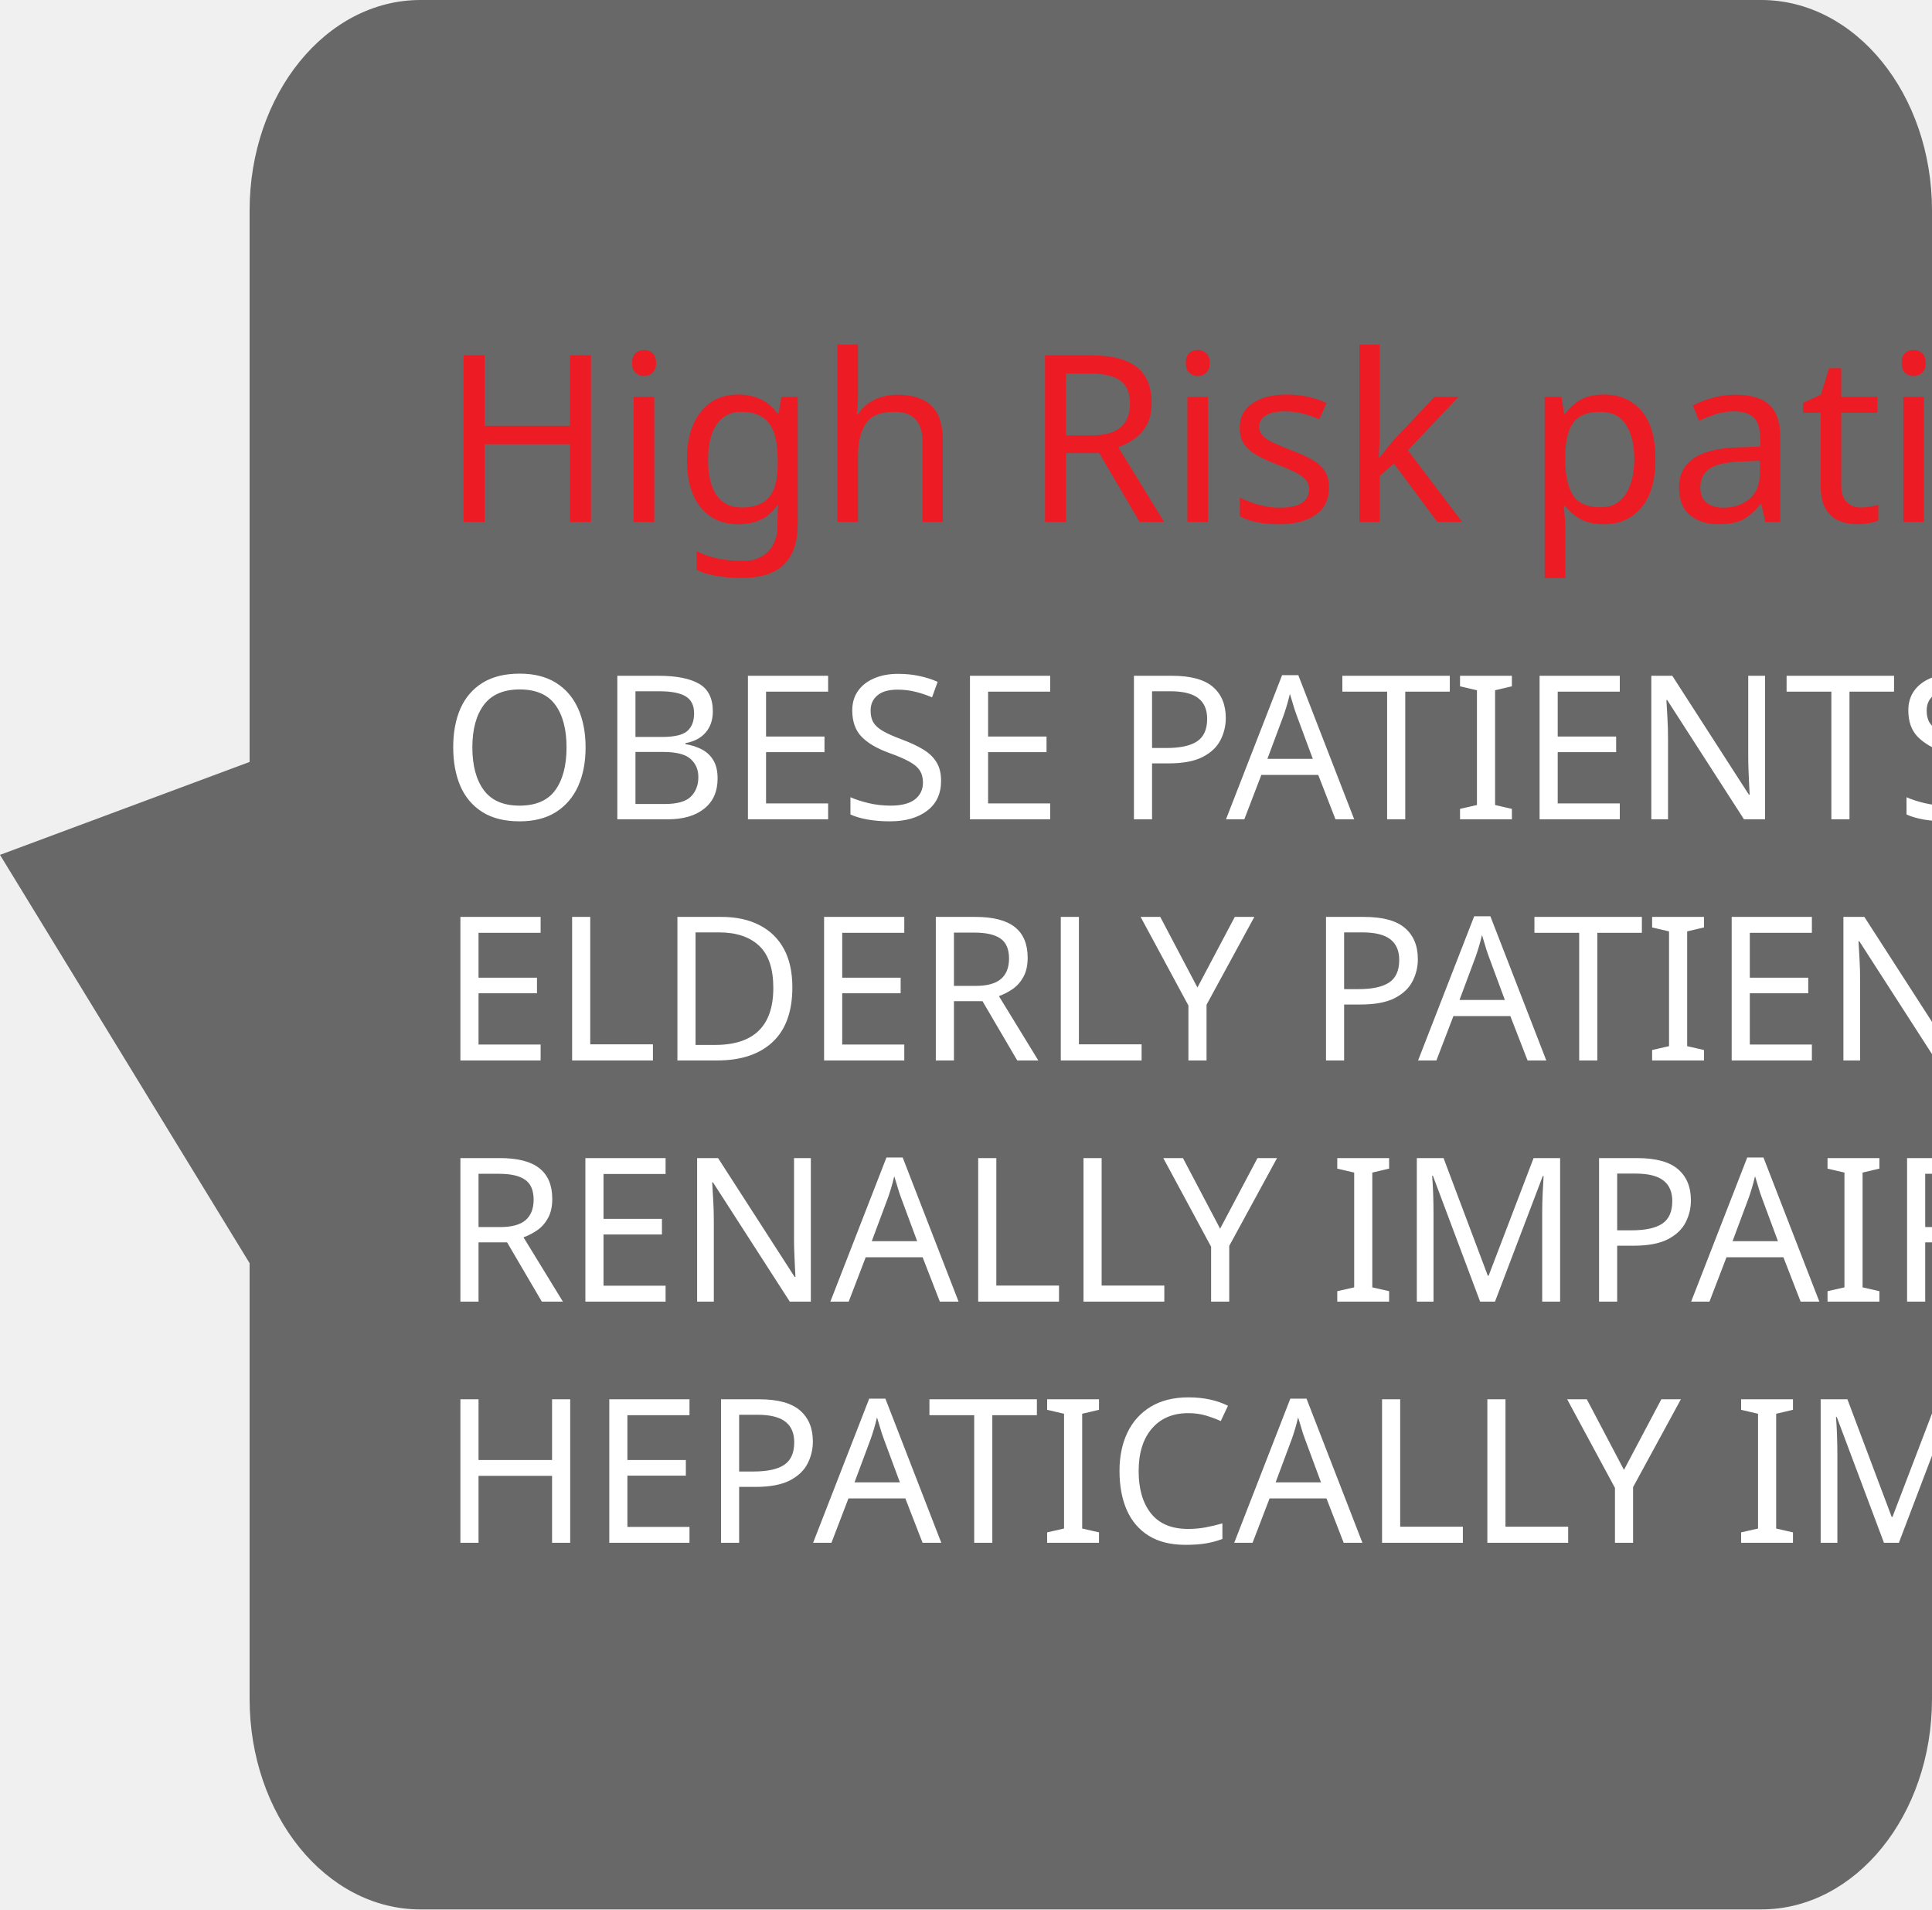
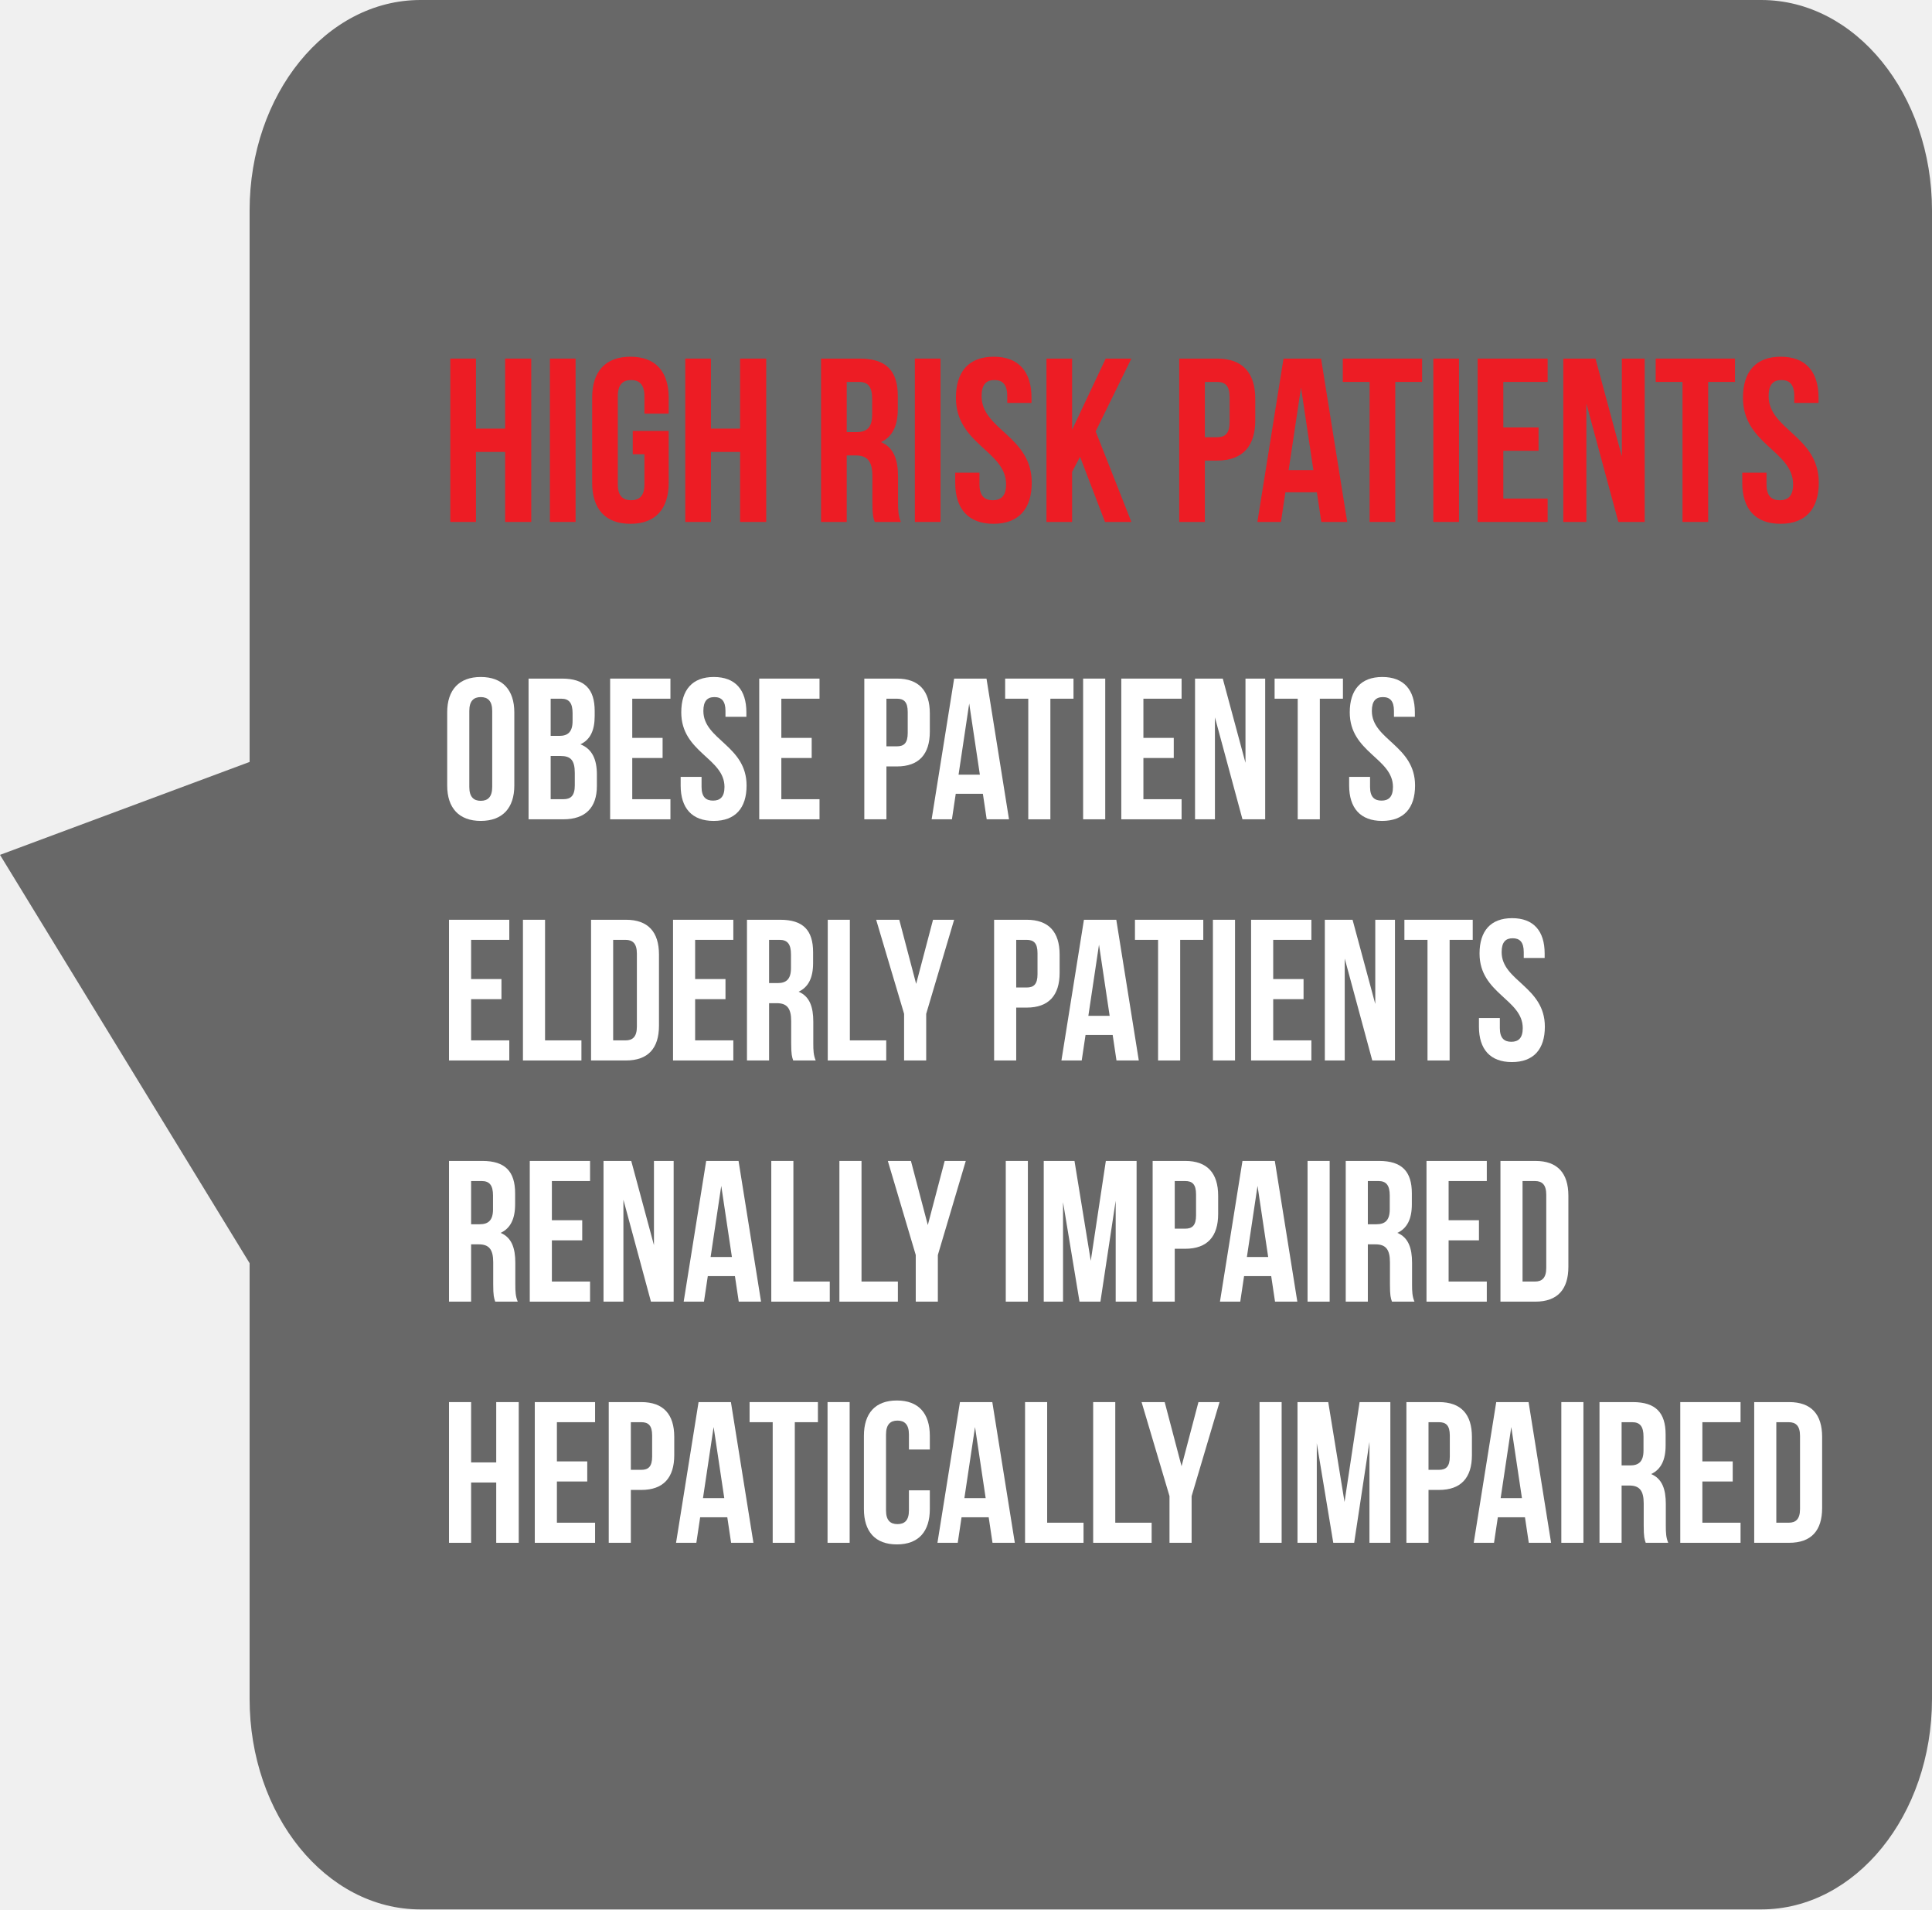
<svg xmlns="http://www.w3.org/2000/svg" version="1.1" id="Layer_1" x="0px" y="0px" width="298.077px" height="294.531px" viewBox="0 0 298.077 294.531" enable-background="new 0 0 298.077 294.531" xml:space="preserve">
  <g>
    <g>
      <path fill="#686868" d="M64.869,0C50.307,0,38.51,14.529,38.51,32.474v85.055L0,131.864l38.51,62.984v67.207    c0,17.941,11.796,32.475,26.358,32.475h206.863c14.549,0,26.346-14.533,26.346-32.475V32.474C298.077,14.529,286.28,0,271.731,0    H64.869z" />
    </g>
  </g>
-   <rect x="288.417" y="26.624" fill="none" width="257.265" height="42.735" />
-   <text transform="matrix(1 0 0 1 388.5269 54.624)" fill="#DFE260" font-family="'BebasNeue'" font-size="40">Head &amp; Neck</text>
-   <rect x="68.034" y="104.679" fill="none" width="226.367" height="199.534" />
-   <text transform="matrix(1 0 0 1 68.0337 126.3789)">
-     <tspan x="0" y="0" fill="#FFFFFF" font-family="'BebasNeue'" font-size="31">OBESE PATIENTS</tspan>
-     <tspan x="0" y="37.199" fill="#FFFFFF" font-family="'BebasNeue'" font-size="31">ELDERLY PATIENTS</tspan>
-     <tspan x="0" y="74.4" fill="#FFFFFF" font-family="'BebasNeue'" font-size="31">RENALLY IMPAIRED</tspan>
-     <tspan x="0" y="111.6" fill="#FFFFFF" font-family="'BebasNeue'" font-size="31">HEPATICALLY IMPAIRED</tspan>
-   </text>
-   <rect x="68.034" y="55.31" fill="none" width="257.266" height="82.439" />
-   <text transform="matrix(1 0 0 1 68.0337 80.5098)" fill="#ED1C24" font-family="'BebasNeue'" font-size="36">High Risk patients</text>
+   <g>
+     <rect x="288.417" y="26.624" fill="none" width="257.265" height="42.735" />
+   </g>
+   <g>
+     <rect x="68.034" y="104.679" fill="none" width="226.367" height="199.534" />
+     <path fill="#FFFFFF" d="M68.995,109.883c0-3.473,1.83-5.457,5.178-5.457s5.178,1.984,5.178,5.457v11.287   c0,3.473-1.83,5.457-5.178,5.457s-5.178-1.984-5.178-5.457V109.883z M72.406,121.387c0,1.551,0.682,2.139,1.767,2.139   s1.767-0.588,1.767-2.139v-11.721c0-1.551-0.682-2.139-1.767-2.139s-1.767,0.588-1.767,2.139V121.387z" />
+     <path fill="#FFFFFF" d="M91.75,109.666v0.775c0,2.232-0.682,3.658-2.201,4.371c1.829,0.714,2.542,2.357,2.542,4.652v1.767   c0,3.349-1.767,5.147-5.178,5.147H81.55v-21.705h5.147C90.231,104.674,91.75,106.318,91.75,109.666z M84.96,107.775v5.736h1.333   c1.271,0,2.047-0.559,2.047-2.295v-1.209c0-1.551-0.527-2.232-1.736-2.232H84.96z M84.96,116.611v6.666h1.953   c1.147,0,1.768-0.527,1.768-2.139v-1.892c0-2.015-0.651-2.636-2.201-2.636H84.96z" />
+     <path fill="#FFFFFF" d="M97.546,113.82h4.682v3.102h-4.682v6.355h5.891v3.102h-9.302v-21.705h9.302v3.102h-5.891V113.82z" />
+     <path fill="#FFFFFF" d="M110.132,104.426c3.317,0,5.023,1.984,5.023,5.457v0.683h-3.225v-0.899c0-1.551-0.62-2.139-1.706-2.139   c-1.085,0-1.705,0.588-1.705,2.139c0,4.465,6.666,5.303,6.666,11.504c0,3.473-1.736,5.457-5.085,5.457s-5.085-1.984-5.085-5.457   v-1.334h3.225v1.551c0,1.551,0.683,2.107,1.768,2.107s1.768-0.557,1.768-2.107c0-4.465-6.667-5.303-6.667-11.504   C105.109,106.41,106.815,104.426,110.132,104.426z" />
+     <path fill="#FFFFFF" d="M120.548,113.82h4.682v3.102h-4.682v6.355h5.891v3.102h-9.302v-21.705h9.302v3.102h-5.891V113.82z" />
+     <path fill="#FFFFFF" d="M143.458,110.039v2.82c0,3.473-1.674,5.365-5.085,5.365h-1.612v8.154h-3.411v-21.705h5.023   C141.784,104.674,143.458,106.566,143.458,110.039z M136.761,107.775v7.348h1.612c1.085,0,1.674-0.496,1.674-2.047v-3.255   c0-1.55-0.589-2.046-1.674-2.046H136.761z" />
+     <path fill="#FFFFFF" d="M155.673,126.379h-3.442l-0.589-3.938h-4.186l-0.589,3.938h-3.131l3.473-21.705h4.992L155.673,126.379z    M147.89,119.495h3.287l-1.644-10.976L147.89,119.495z" />
+     <path fill="#FFFFFF" d="M155.081,104.674h10.542v3.102h-3.566v18.604h-3.41v-18.604h-3.566V104.674z" />
+     <path fill="#FFFFFF" d="M167.109,104.674h3.411v21.705h-3.411V104.674z" />
+     <path fill="#FFFFFF" d="M176.409,113.82h4.682v3.102h-4.682v6.355h5.891v3.102h-9.302v-21.705h9.302v3.102h-5.891V113.82z" />
+     <path fill="#FFFFFF" d="M187.445,110.658v15.721h-3.069v-21.705h4.278l3.504,12.992v-12.992h3.039v21.705h-3.503L187.445,110.658z" />
+     <path fill="#FFFFFF" d="M196.651,104.674h10.542v3.102h-3.565v18.604h-3.411v-18.604h-3.565V104.674z" />
+     <path fill="#FFFFFF" d="M213.268,104.426c3.318,0,5.023,1.984,5.023,5.457v0.683h-3.225v-0.899c0-1.551-0.62-2.139-1.705-2.139   c-1.085,0-1.706,0.588-1.706,2.139c0,4.465,6.667,5.303,6.667,11.504c0,3.473-1.736,5.457-5.085,5.457s-5.085-1.984-5.085-5.457   v-1.334h3.225v1.551c0,1.551,0.682,2.107,1.767,2.107s1.767-0.557,1.767-2.107c0-4.465-6.666-5.303-6.666-11.504   C208.245,106.41,209.95,104.426,213.268,104.426z" />
+     <path fill="#FFFFFF" d="M72.685,151.021h4.682v3.1h-4.682v6.357h5.891v3.1h-9.302v-21.703h9.302v3.1h-5.891V151.021z" />
+     <path fill="#FFFFFF" d="M80.682,141.875h3.411v18.604h5.612v3.1h-9.023V141.875z" />
+     <path fill="#FFFFFF" d="M91.19,141.875h5.395c3.411,0,5.085,1.891,5.085,5.363v10.977c0,3.473-1.674,5.363-5.085,5.363H91.19   V141.875z M94.601,144.975v15.504h1.922c1.085,0,1.736-0.559,1.736-2.109v-11.285c0-1.551-0.651-2.109-1.736-2.109H94.601z" />
+     <path fill="#FFFFFF" d="M107.249,151.021h4.682v3.1h-4.682v6.357h5.891v3.1h-9.302v-21.703h9.302v3.1h-5.891V151.021z" />
+     <path fill="#FFFFFF" d="M122.377,163.578c-0.186-0.558-0.31-0.898-0.31-2.666v-3.41c0-2.016-0.682-2.76-2.232-2.76h-1.178v8.836   h-3.411v-21.703h5.147c3.535,0,5.054,1.643,5.054,4.992v1.705c0,2.232-0.713,3.689-2.232,4.402   c1.705,0.713,2.263,2.356,2.263,4.619v3.35c0,1.055,0.031,1.829,0.372,2.635H122.377z M118.656,144.975v6.666h1.333   c1.271,0,2.046-0.557,2.046-2.293v-2.141c0-1.55-0.527-2.232-1.736-2.232H118.656z" />
+     <path fill="#FFFFFF" d="M127.708,141.875h3.411v18.604h5.612v3.1h-9.022V141.875z" />
+     <path fill="#FFFFFF" d="M139.488,156.385l-4.31-14.51h3.565l2.604,9.891l2.604-9.891h3.256l-4.31,14.51v7.193h-3.411V156.385z" />
+     <path fill="#FFFFFF" d="M163.483,147.238v2.822c0,3.473-1.674,5.363-5.085,5.363h-1.612v8.154h-3.411v-21.703h5.023   C161.809,141.875,163.483,143.766,163.483,147.238z M156.786,144.975v7.35h1.612c1.085,0,1.674-0.496,1.674-2.047v-3.256   c0-1.551-0.589-2.047-1.674-2.047H156.786z" />
+     <path fill="#FFFFFF" d="M175.698,163.578h-3.442l-0.589-3.938h-4.186l-0.589,3.938h-3.131l3.473-21.703h4.992L175.698,163.578z    M167.916,156.695h3.287l-1.644-10.977L167.916,156.695z" />
+     <path fill="#FFFFFF" d="M175.106,141.875h10.542v3.1h-3.566v18.604h-3.41v-18.604h-3.566V141.875z" />
+     <path fill="#FFFFFF" d="M187.134,141.875h3.411v21.703h-3.411V141.875z" />
+     <path fill="#FFFFFF" d="M196.435,151.021h4.682v3.1h-4.682v6.357h5.891v3.1h-9.302v-21.703h9.302v3.1h-5.891V151.021z" />
+     <path fill="#FFFFFF" d="M207.47,147.859v15.719h-3.069v-21.703h4.278l3.504,12.99v-12.99h3.039v21.703h-3.503L207.47,147.859z" />
+     <path fill="#FFFFFF" d="M216.676,141.875h10.542v3.1h-3.565v18.604h-3.411v-18.604h-3.565V141.875z" />
+     <path fill="#FFFFFF" d="M233.293,141.627c3.318,0,5.023,1.984,5.023,5.457v0.682h-3.225v-0.898c0-1.551-0.62-2.141-1.705-2.141   c-1.085,0-1.706,0.59-1.706,2.141c0,4.465,6.667,5.301,6.667,11.502c0,3.473-1.736,5.457-5.085,5.457s-5.085-1.984-5.085-5.457   v-1.332h3.225v1.549c0,1.551,0.682,2.109,1.767,2.109s1.767-0.559,1.767-2.109c0-4.465-6.666-5.301-6.666-11.502   C228.27,143.611,229.975,141.627,233.293,141.627z" />
+     <path fill="#FFFFFF" d="M76.405,200.779c-0.186-0.559-0.31-0.9-0.31-2.667v-3.411c0-2.016-0.682-2.76-2.232-2.76h-1.178v8.838   h-3.411v-21.705h5.147c3.535,0,5.054,1.645,5.054,4.992v1.705c0,2.232-0.713,3.689-2.232,4.403c1.705,0.714,2.263,2.356,2.263,4.62   v3.348c0,1.055,0.031,1.83,0.372,2.637H76.405z M72.685,182.176v6.666h1.333c1.271,0,2.046-0.559,2.046-2.295v-2.139   c0-1.551-0.527-2.232-1.736-2.232H72.685z" />
+     <path fill="#FFFFFF" d="M85.146,188.221h4.682v3.102h-4.682v6.355h5.891v3.102h-9.302v-21.705h9.302v3.102h-5.891V188.221z" />
+     <path fill="#FFFFFF" d="M96.182,185.059v15.721h-3.069v-21.705h4.278l3.504,12.992v-12.992h3.039v21.705h-3.503L96.182,185.059z" />
+     <path fill="#FFFFFF" d="M117.418,200.779h-3.441l-0.589-3.938h-4.186l-0.589,3.938h-3.132l3.473-21.705h4.992L117.418,200.779z    M109.636,193.896h3.286l-1.643-10.976L109.636,193.896z" />
+     <path fill="#FFFFFF" d="M118.997,179.074h3.411v18.604h5.612v3.102h-9.023V179.074z" />
+     <path fill="#FFFFFF" d="M129.506,179.074h3.411v18.604h5.612v3.102h-9.023V179.074z" />
+     <path fill="#FFFFFF" d="M141.287,193.586l-4.31-14.512h3.566l2.604,9.891l2.604-9.891h3.255l-4.31,14.512v7.193h-3.41V193.586z" />
+     <path fill="#FFFFFF" d="M155.174,179.074h3.411v21.705h-3.411V179.074z" />
+     <path fill="#FFFFFF" d="M168.288,194.484l2.326-15.41h4.744v21.705h-3.225v-15.565l-2.356,15.565h-3.225l-2.542-15.348v15.348   h-2.977v-21.705h4.744L168.288,194.484z" />
+     <path fill="#FFFFFF" d="M187.942,184.439v2.82c0,3.473-1.674,5.365-5.085,5.365h-1.612v8.154h-3.411v-21.705h5.023   C186.268,179.074,187.942,180.967,187.942,184.439z M181.245,182.176v7.348h1.612c1.085,0,1.674-0.496,1.674-2.047v-3.255   c0-1.55-0.589-2.046-1.674-2.046H181.245z" />
+     <path fill="#FFFFFF" d="M200.157,200.779h-3.441l-0.589-3.938h-4.186l-0.589,3.938h-3.132l3.473-21.705h4.992L200.157,200.779z    M192.375,193.896h3.286l-1.643-10.976L192.375,193.896z" />
+     <path fill="#FFFFFF" d="M201.735,179.074h3.411v21.705h-3.411V179.074z" />
+     <path fill="#FFFFFF" d="M214.756,200.779c-0.186-0.559-0.31-0.9-0.31-2.667v-3.411c0-2.016-0.682-2.76-2.232-2.76h-1.178v8.838   h-3.411v-21.705h5.147c3.535,0,5.054,1.645,5.054,4.992v1.705c0,2.232-0.713,3.689-2.232,4.403c1.706,0.714,2.264,2.356,2.264,4.62   v3.348c0,1.055,0.031,1.83,0.372,2.637H214.756z M211.036,182.176v6.666h1.333c1.271,0,2.047-0.559,2.047-2.295v-2.139   c0-1.551-0.527-2.232-1.736-2.232H211.036z" />
+     <path fill="#FFFFFF" d="M223.498,188.221h4.682v3.102h-4.682v6.355h5.891v3.102h-9.302v-21.705h9.302v3.102h-5.891V188.221z" />
+     <path fill="#FFFFFF" d="M231.495,179.074h5.395c3.411,0,5.085,1.893,5.085,5.365v10.975c0,3.473-1.674,5.365-5.085,5.365h-5.395   V179.074z M234.905,182.176v15.502h1.922c1.085,0,1.736-0.558,1.736-2.107v-11.287c0-1.55-0.651-2.107-1.736-2.107H234.905z" />
+     <path fill="#FFFFFF" d="M72.685,237.979h-3.411v-21.704h3.411v9.302h3.875v-9.302h3.473v21.704H76.56v-9.302h-3.875V237.979z" />
+     <path fill="#FFFFFF" d="M85.921,225.422h4.682v3.1h-4.682v6.356h5.891v3.101h-9.302v-21.704h9.302v3.101h-5.891V225.422z" />
+     <path fill="#FFFFFF" d="M104.026,221.639v2.821c0,3.473-1.674,5.364-5.085,5.364h-1.612v8.154h-3.411v-21.704h5.023   C102.352,216.274,104.026,218.166,104.026,221.639z M97.329,219.375v7.348h1.612c1.085,0,1.674-0.496,1.674-2.045v-3.256   c0-1.551-0.589-2.047-1.674-2.047H97.329z" />
+     <path fill="#FFFFFF" d="M116.241,237.979h-3.442l-0.589-3.938h-4.186l-0.589,3.938h-3.131l3.473-21.704h4.992L116.241,237.979z    M108.458,231.096h3.287l-1.644-10.977L108.458,231.096z" />
+     <path fill="#FFFFFF" d="M115.649,216.274h10.542v3.101h-3.566v18.604h-3.41v-18.604h-3.566V216.274z" />
+     <path fill="#FFFFFF" d="M127.677,216.274h3.411v21.704h-3.411V216.274z" />
+     <path fill="#FFFFFF" d="M143.458,229.887v2.883c0,3.473-1.736,5.457-5.085,5.457s-5.085-1.984-5.085-5.457v-11.286   c0-3.473,1.736-5.457,5.085-5.457s5.085,1.984,5.085,5.457v2.108h-3.225v-2.326c0-1.549-0.682-2.139-1.767-2.139   s-1.767,0.59-1.767,2.139v11.721c0,1.551,0.682,2.109,1.767,2.109s1.767-0.559,1.767-2.109v-3.1H143.458z" />
+     <path fill="#FFFFFF" d="M156.57,237.979h-3.442l-0.589-3.938h-4.186l-0.589,3.938h-3.131l3.473-21.704h4.992L156.57,237.979z    M148.788,231.096h3.287l-1.644-10.977L148.788,231.096z" />
+     <path fill="#FFFFFF" d="M158.149,216.274h3.411v18.604h5.612v3.101h-9.022V216.274z" />
+     <path fill="#FFFFFF" d="M168.658,216.274h3.411v18.604h5.612v3.101h-9.022V216.274z" />
+     <path fill="#FFFFFF" d="M180.438,230.785l-4.31-14.511h3.565l2.604,9.892l2.604-9.892h3.256l-4.31,14.511v7.193h-3.411V230.785z" />
+     <path fill="#FFFFFF" d="M194.326,216.274h3.411v21.704h-3.411V216.274z" />
+     <path fill="#FFFFFF" d="M207.44,231.684l2.325-15.409h4.744v21.704h-3.225v-15.564l-2.356,15.564h-3.225l-2.543-15.348v15.348   h-2.977v-21.704h4.744L207.44,231.684z" />
+     <path fill="#FFFFFF" d="M227.094,221.639v2.821c0,3.473-1.674,5.364-5.085,5.364h-1.612v8.154h-3.411v-21.704h5.023   C225.419,216.274,227.094,218.166,227.094,221.639z M220.396,219.375v7.348h1.612c1.085,0,1.674-0.496,1.674-2.045v-3.256   c0-1.551-0.589-2.047-1.674-2.047H220.396z" />
+     <path fill="#FFFFFF" d="M239.309,237.979h-3.442l-0.589-3.938h-4.186l-0.589,3.938h-3.131l3.473-21.704h4.992L239.309,237.979z    M231.526,231.096h3.287l-1.644-10.977L231.526,231.096z" />
+     <path fill="#FFFFFF" d="M240.887,216.274h3.411v21.704h-3.411V216.274z" />
+     <path fill="#FFFFFF" d="M253.908,237.979c-0.186-0.559-0.31-0.898-0.31-2.666v-3.411c0-2.015-0.682-2.759-2.232-2.759h-1.178v8.836   h-3.411v-21.704h5.147c3.535,0,5.054,1.644,5.054,4.991v1.706c0,2.232-0.713,3.69-2.232,4.403c1.705,0.713,2.263,2.355,2.263,4.619   v3.35c0,1.053,0.031,1.828,0.372,2.635H253.908z M250.188,219.375v6.666h1.333c1.271,0,2.046-0.559,2.046-2.295v-2.139   c0-1.551-0.527-2.232-1.736-2.232H250.188z" />
+     <path fill="#FFFFFF" d="M262.649,225.422h4.682v3.1h-4.682v6.356h5.891v3.101h-9.302v-21.704h9.302v3.101h-5.891V225.422z" />
+     <path fill="#FFFFFF" d="M270.646,216.274h5.395c3.411,0,5.085,1.892,5.085,5.364v10.977c0,3.473-1.674,5.363-5.085,5.363h-5.395   V216.274z M274.057,219.375v15.503h1.922c1.085,0,1.736-0.558,1.736-2.108v-11.286c0-1.55-0.651-2.108-1.736-2.108H274.057z" />
+   </g>
+   <g>
+     <rect x="68.034" y="55.31" fill="none" width="257.266" height="82.439" />
+     <path fill="#ED1C24" d="M73.433,80.51h-3.959V55.312h3.959v10.799h4.5V55.312h4.031V80.51h-4.031V69.711h-4.5V80.51z" />
+     <path fill="#ED1C24" d="M84.845,55.312h3.959V80.51h-3.959V55.312z" />
+     <path fill="#ED1C24" d="M97.624,66.471h5.543v7.991c0,4.032-2.016,6.335-5.903,6.335c-3.887,0-5.903-2.303-5.903-6.335V61.359   c0-4.031,2.016-6.335,5.903-6.335c3.888,0,5.903,2.304,5.903,6.335v2.447h-3.744v-2.699c0-1.799-0.792-2.483-2.052-2.483   s-2.052,0.685-2.052,2.483v13.606c0,1.8,0.792,2.448,2.052,2.448s2.052-0.648,2.052-2.448V70.07h-1.8V66.471z" />
+     <path fill="#ED1C24" d="M109.684,80.51h-3.959V55.312h3.959v10.799h4.5V55.312h4.031V80.51h-4.031V69.711h-4.5V80.51z" />
+     <path fill="#ED1C24" d="M134.955,80.51c-0.216-0.648-0.36-1.045-0.36-3.096v-3.96c0-2.34-0.792-3.204-2.592-3.204h-1.368v10.26   h-3.959V55.312h5.975c4.104,0,5.867,1.908,5.867,5.795v1.98c0,2.592-0.828,4.283-2.592,5.111c1.98,0.828,2.628,2.735,2.628,5.363   v3.887c0,1.225,0.036,2.124,0.432,3.061H134.955z M130.636,58.912v7.738h1.548c1.476,0,2.375-0.647,2.375-2.663v-2.483   c0-1.8-0.612-2.592-2.016-2.592H130.636z" />
+     <path fill="#ED1C24" d="M141.148,55.312h3.959V80.51h-3.959V55.312z" />
+     <path fill="#ED1C24" d="M153.314,55.024c3.852,0,5.832,2.304,5.832,6.335v0.792h-3.744v-1.044c0-1.799-0.72-2.483-1.98-2.483   s-1.979,0.685-1.979,2.483c0,5.184,7.739,6.156,7.739,13.354c0,4.032-2.016,6.335-5.903,6.335c-3.887,0-5.903-2.303-5.903-6.335   v-1.548h3.743v1.8c0,1.8,0.792,2.448,2.052,2.448s2.052-0.648,2.052-2.448c0-5.183-7.739-6.155-7.739-13.354   C147.483,57.328,149.463,55.024,153.314,55.024z" />
+     <path fill="#ED1C24" d="M166.634,70.467l-1.224,2.303v7.74h-3.959V55.312h3.959v10.979l5.183-10.979h3.959l-5.507,11.23   l5.507,13.967h-4.067L166.634,70.467z" />
+     <path fill="#ED1C24" d="M193.669,61.539v3.276c0,4.031-1.944,6.228-5.903,6.228h-1.872v9.467h-3.959V55.312h5.831   C191.725,55.312,193.669,57.508,193.669,61.539z M185.894,58.912v8.531h1.872c1.26,0,1.944-0.576,1.944-2.376v-3.78   c0-1.799-0.684-2.375-1.944-2.375H185.894z" />
+     <path fill="#ED1C24" d="M207.853,80.51h-3.995l-0.684-4.572h-4.859l-0.685,4.572h-3.635l4.032-25.197h5.795L207.853,80.51z    M198.819,72.518h3.815l-1.908-12.742L198.819,72.518z" />
+     <path fill="#ED1C24" d="M207.171,55.312h12.238v3.6h-4.14V80.51h-3.959V58.912h-4.14V55.312z" />
+     <path fill="#ED1C24" d="M221.138,55.312h3.96V80.51h-3.96V55.312z" />
+     <path fill="#ED1C24" d="M231.938,65.932h5.436v3.6h-5.436v7.379h6.839v3.6h-10.799V55.312h10.799v3.6h-6.839V65.932z" />
+     <path fill="#ED1C24" d="M244.754,62.26v18.25h-3.563V55.312h4.967l4.067,15.082V55.312h3.527V80.51h-4.067L244.754,62.26z" />
+     <path fill="#ED1C24" d="M255.446,55.312h12.238v3.6h-4.14V80.51h-3.959V58.912h-4.14V55.312z" />
+     <path fill="#ED1C24" d="M274.741,55.024c3.852,0,5.831,2.304,5.831,6.335v0.792h-3.744v-1.044c0-1.799-0.72-2.483-1.979-2.483   s-1.979,0.685-1.979,2.483c0,5.184,7.739,6.156,7.739,13.354c0,4.032-2.016,6.335-5.903,6.335s-5.903-2.303-5.903-6.335v-1.548   h3.743v1.8c0,1.8,0.792,2.448,2.052,2.448s2.052-0.648,2.052-2.448c0-5.183-7.739-6.155-7.739-13.354   C268.909,57.328,270.889,55.024,274.741,55.024z" />
+   </g>
</svg>
